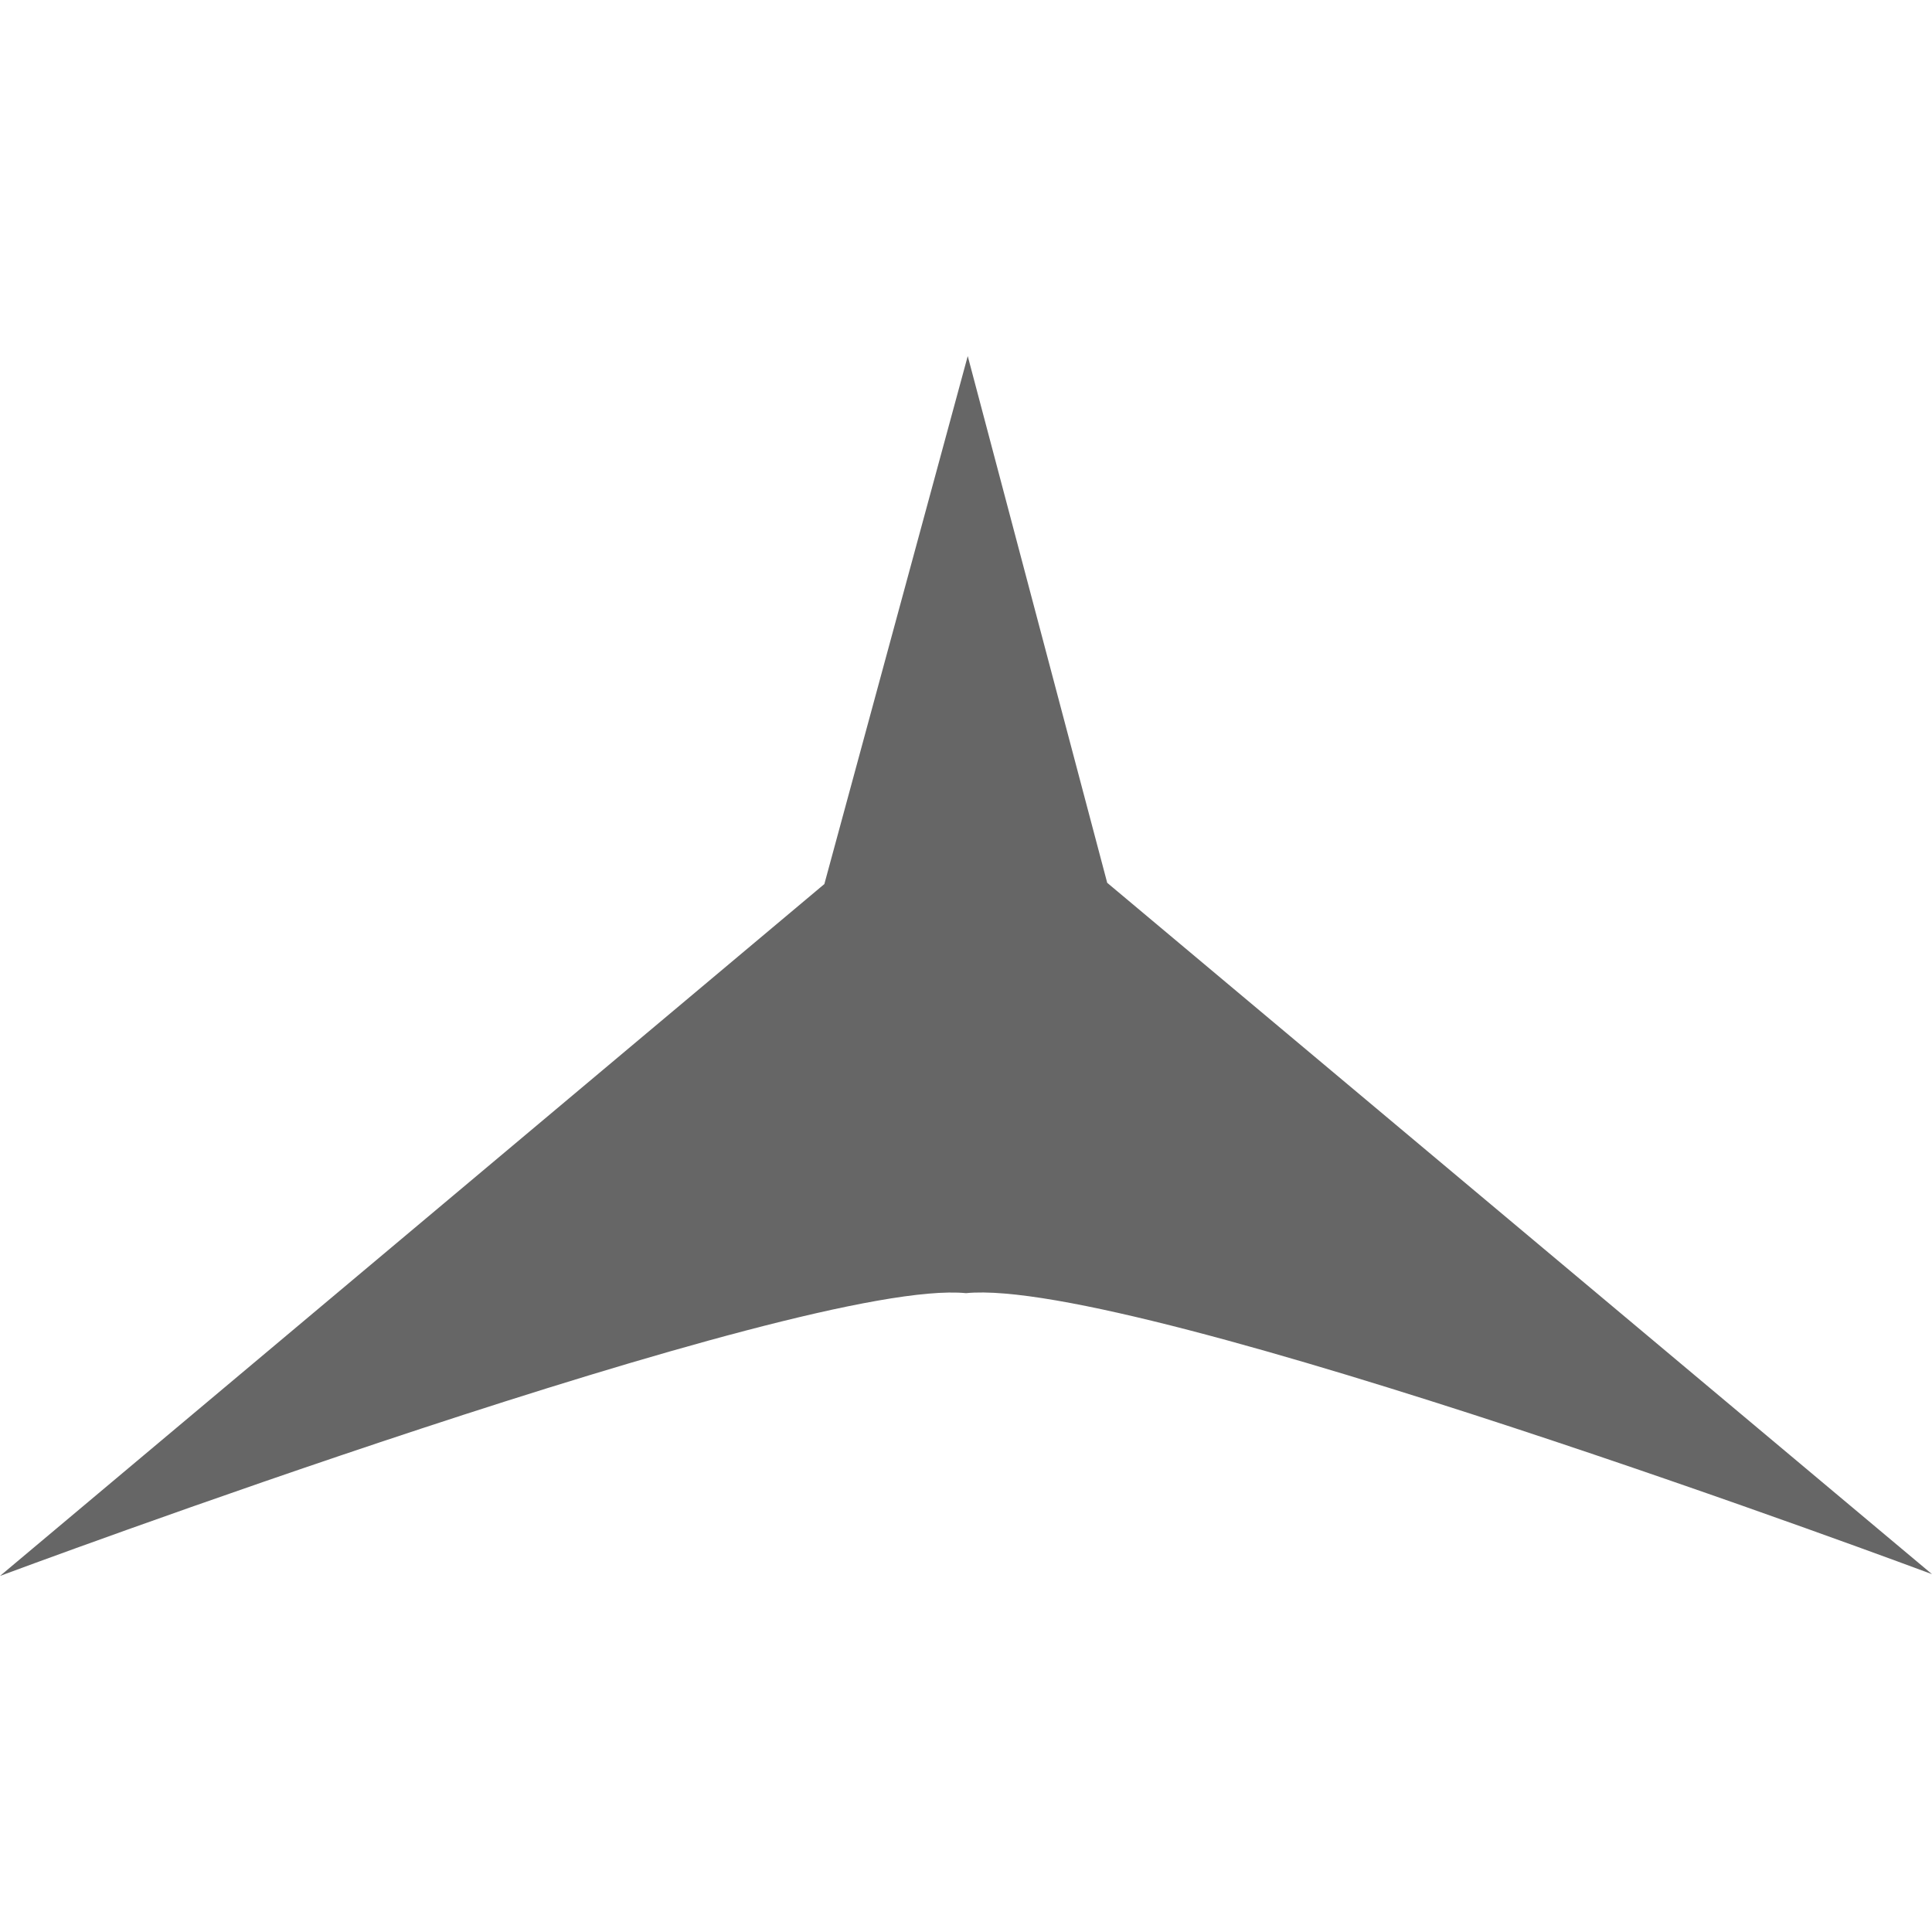
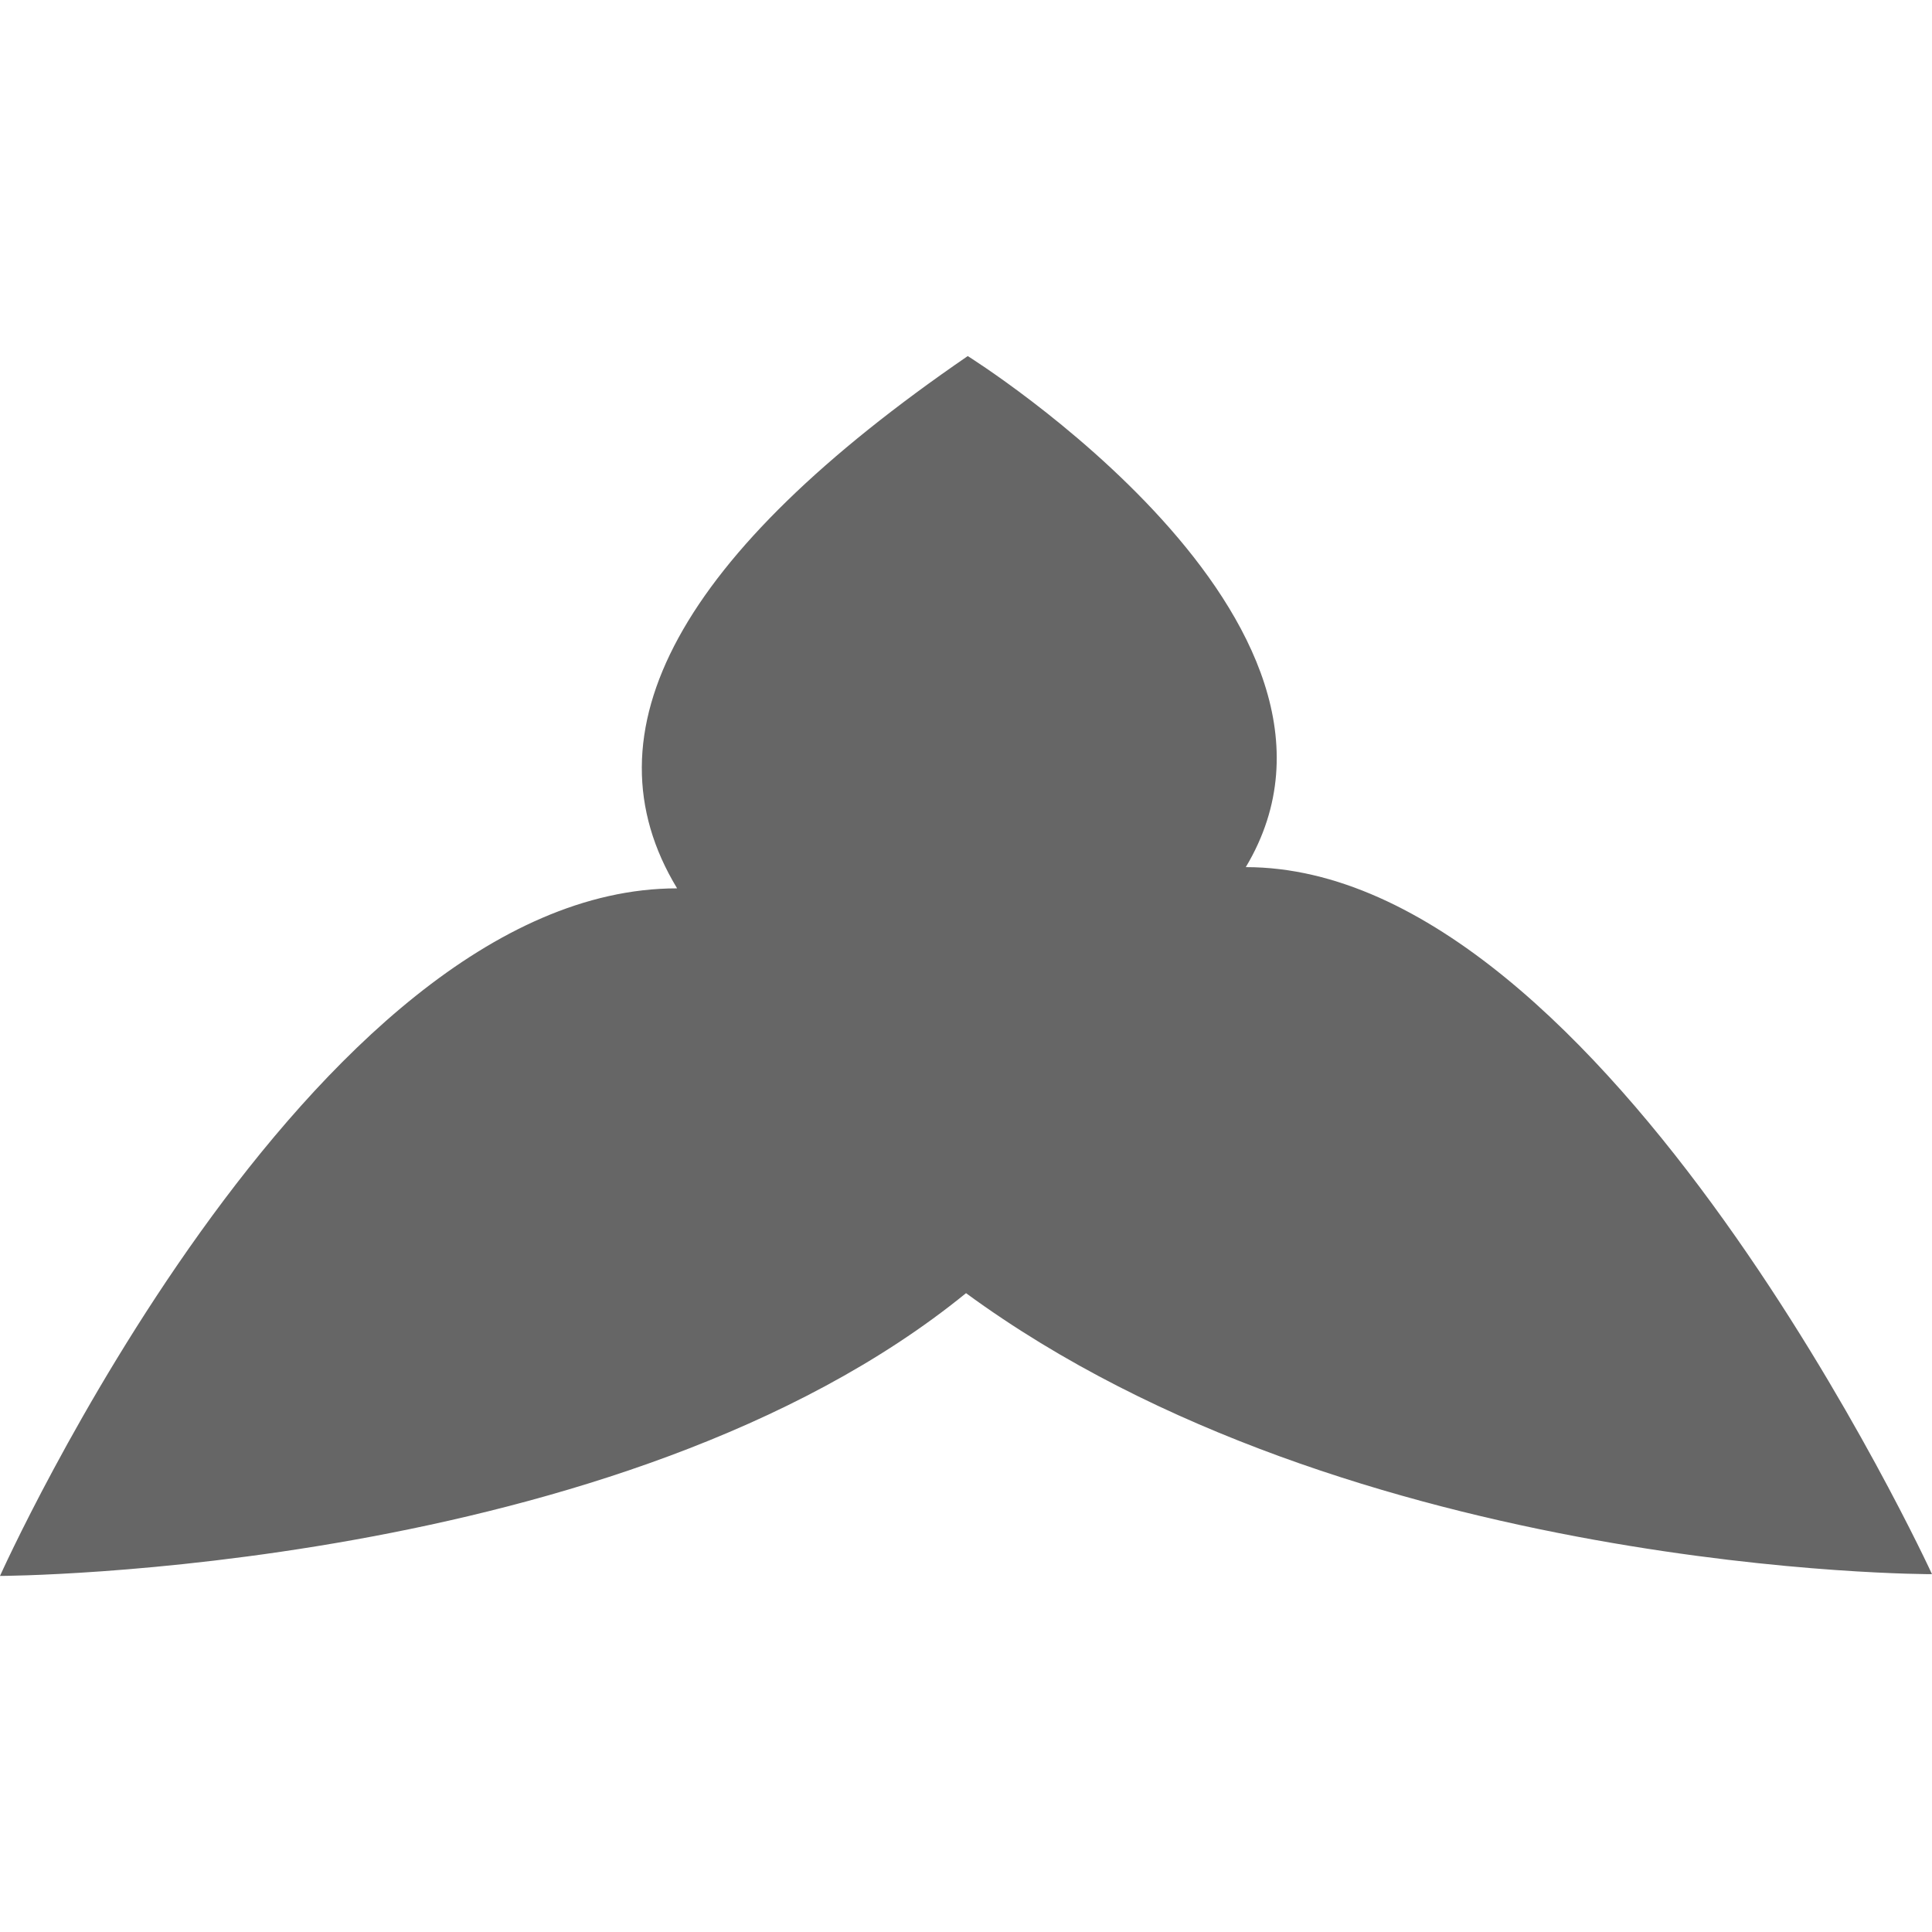
<svg xmlns="http://www.w3.org/2000/svg" viewBox="0 0 371.81 234.76" width="1em" height="1em">
  <defs>
    <style>.cls-1{fill:#666666;}</style>
  </defs>
  <g id="Layer_2" data-name="Layer 2">
    <g id="Layer_1-2" data-name="Layer 1">
-       <path class="cls-1" d="M371.81,234.42h0s-153.27-57.29-185.9-54.08h0C154.36,177.24,0,234.76,0,234.76H0L158.55,101.69c.6-.49-.39,1.87-.23,1.12L186.24,0h0l26.84,101.37" />
+       <path class="cls-1" d="M371.81,234.42v0c0,0-111.63.34-185.9-54.08v0C119.51,234.42,0,234.76,0,234.76v0c0,0,59.39-132.322,130.309-132.322Q102.875,57.202,186.24,0v0c0,0,81.819,51.073,53.51,98.352C309.209,98.352,371.81,234.42,371.81,234.42Z" />
    </g>
  </g>
</svg>
